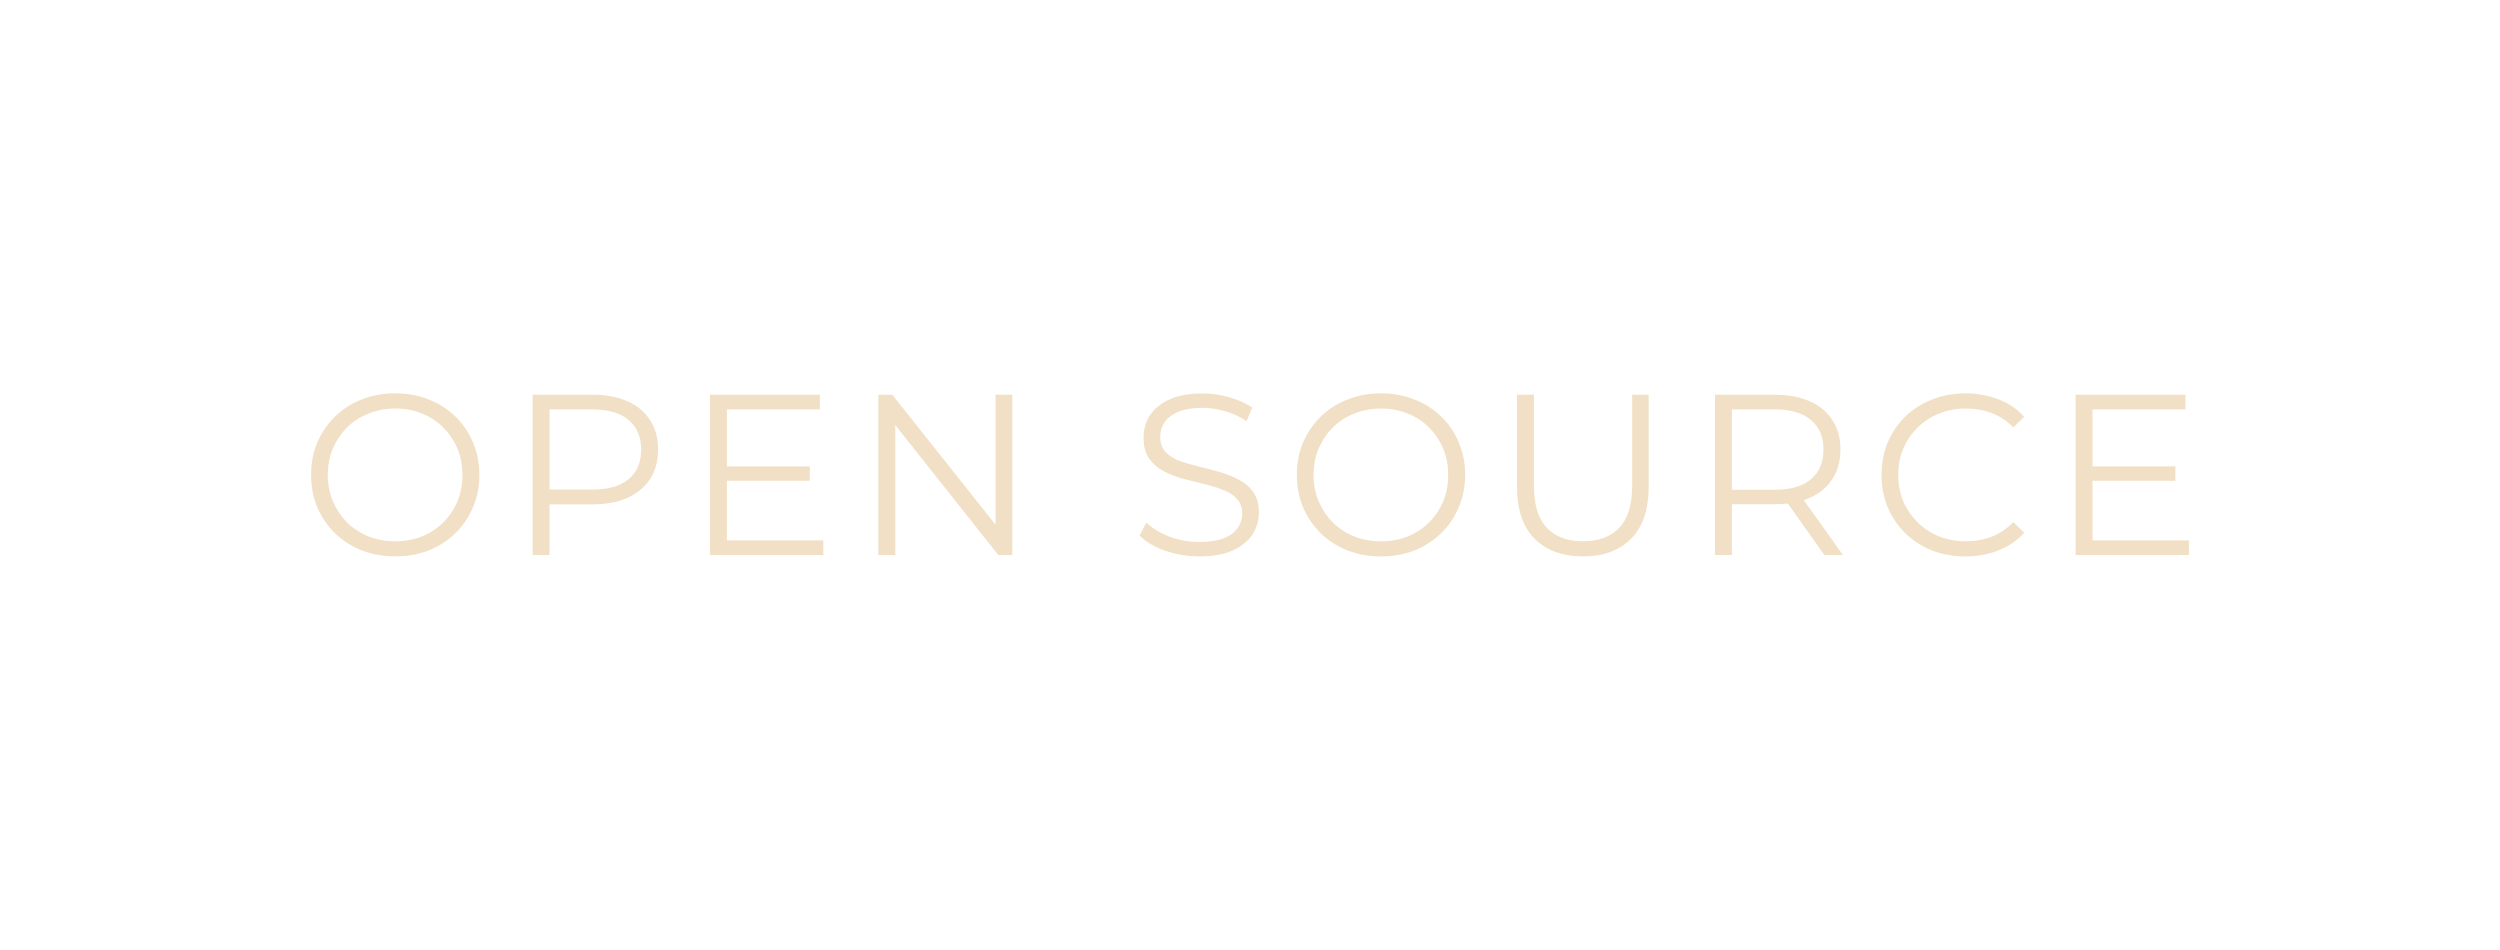
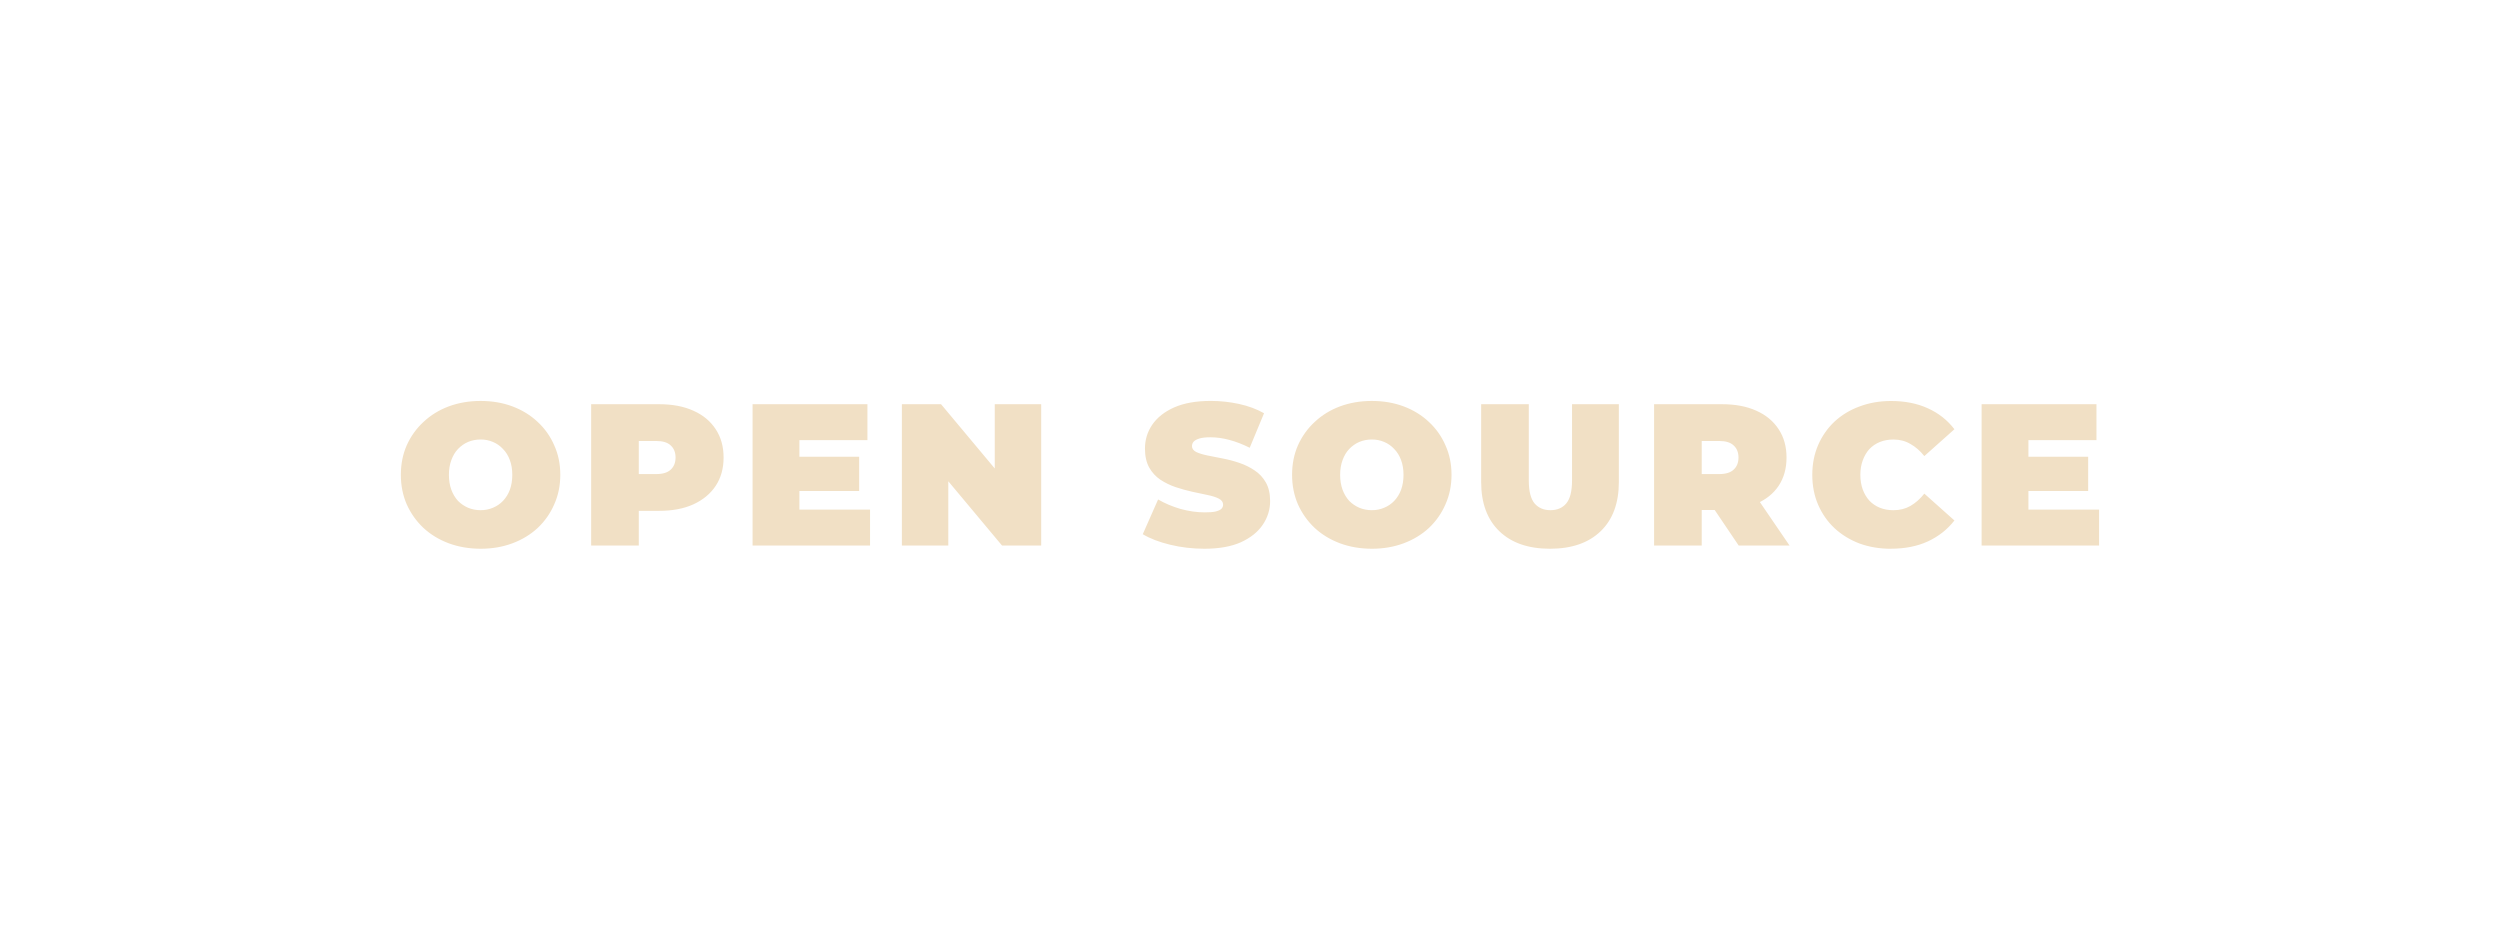
<svg xmlns="http://www.w3.org/2000/svg" width="94.721mm" height="35.983mm" viewBox="0 0 94.721 35.983" version="1.1" id="svg1" xml:space="preserve">
  <defs id="defs1" />
-   <g id="layer1" transform="translate(418.3529,-716.6633)">
-     <rect style="opacity:0;fill:#6e8894;fill-opacity:1;stroke:none;stroke-width:5.447;stroke-linecap:square;stroke-linejoin:round;stroke-dasharray:none;stroke-opacity:1;paint-order:markers stroke fill" id="rect138" width="94.721" height="35.983" x="-418.353" y="716.663" />
-     <path d="m -403.374,737.743 q -0.685,0 -1.275,-0.226 -0.581,-0.234 -1.015,-0.651 -0.425,-0.425 -0.668,-0.98 -0.234,-0.564 -0.234,-1.232 0,-0.668 0.234,-1.223 0.243,-0.564 0.668,-0.98 0.434,-0.425 1.015,-0.651 0.581,-0.234 1.275,-0.234 0.685,0 1.266,0.234 0.581,0.226 1.006,0.642 0.434,0.416 0.668,0.98 0.243,0.564 0.243,1.232 0,0.668 -0.243,1.232 -0.234,0.564 -0.668,0.98 -0.425,0.416 -1.006,0.651 -0.581,0.226 -1.266,0.226 z m 0,-0.572 q 0.546,0 1.006,-0.182 0.468,-0.191 0.807,-0.529 0.347,-0.347 0.538,-0.798 0.191,-0.46 0.191,-1.006 0,-0.546 -0.191,-0.997 -0.191,-0.46 -0.538,-0.798 -0.338,-0.347 -0.807,-0.529 -0.46,-0.191 -1.006,-0.191 -0.546,0 -1.015,0.191 -0.468,0.182 -0.815,0.529 -0.338,0.338 -0.538,0.798 -0.191,0.451 -0.191,0.997 0,0.538 0.191,0.997 0.2,0.46 0.538,0.807 0.347,0.338 0.815,0.529 0.468,0.182 1.015,0.182 z m 5.201,0.52 v -6.072 h 2.273 q 0.772,0 1.327,0.252 0.555,0.243 0.85,0.711 0.304,0.46 0.304,1.119 0,0.642 -0.304,1.11 -0.295,0.46 -0.85,0.711 -0.555,0.252 -1.327,0.252 h -1.917 l 0.286,-0.304 v 2.22 z m 0.642,-2.168 -0.286,-0.312 h 1.9 q 0.911,0 1.379,-0.39 0.477,-0.399 0.477,-1.119 0,-0.729 -0.477,-1.128 -0.468,-0.399 -1.379,-0.399 h -1.9 l 0.286,-0.304 z m 6.65,-1.188 h 3.209 v 0.546 h -3.209 z m 0.069,2.802 h 3.652 v 0.555 h -4.293 v -6.072 h 4.163 v 0.555 h -3.522 z m 5.739,0.555 v -6.072 h 0.529 l 4.189,5.274 h -0.278 v -5.274 h 0.633 v 6.072 h -0.529 l -4.181,-5.274 h 0.278 v 5.274 z m 12.155,0.052 q -0.677,0 -1.301,-0.217 -0.616,-0.226 -0.954,-0.572 l 0.252,-0.494 q 0.321,0.312 0.859,0.529 0.546,0.208 1.145,0.208 0.572,0 0.928,-0.139 0.364,-0.147 0.529,-0.39 0.173,-0.243 0.173,-0.538 0,-0.356 -0.208,-0.572 -0.2,-0.217 -0.529,-0.338 -0.33,-0.13 -0.729,-0.226 -0.399,-0.095 -0.798,-0.199 -0.399,-0.113 -0.737,-0.295 -0.33,-0.182 -0.538,-0.477 -0.2,-0.304 -0.2,-0.789 0,-0.451 0.234,-0.824 0.243,-0.382 0.737,-0.607 0.494,-0.234 1.266,-0.234 0.512,0 1.015,0.147 0.503,0.139 0.867,0.39 l -0.217,0.512 q -0.39,-0.26 -0.833,-0.382 -0.434,-0.121 -0.841,-0.121 -0.546,0 -0.902,0.147 -0.356,0.147 -0.529,0.399 -0.165,0.243 -0.165,0.555 0,0.356 0.2,0.572 0.208,0.217 0.538,0.338 0.338,0.121 0.737,0.217 0.399,0.095 0.789,0.208 0.399,0.113 0.729,0.295 0.338,0.173 0.538,0.468 0.208,0.295 0.208,0.772 0,0.442 -0.243,0.824 -0.243,0.373 -0.746,0.607 -0.494,0.226 -1.275,0.226 z m 6.893,0 q -0.685,0 -1.275,-0.226 -0.581,-0.234 -1.015,-0.651 -0.425,-0.425 -0.668,-0.98 -0.234,-0.564 -0.234,-1.232 0,-0.668 0.234,-1.223 0.243,-0.564 0.668,-0.98 0.434,-0.425 1.015,-0.651 0.581,-0.234 1.275,-0.234 0.685,0 1.266,0.234 0.581,0.226 1.006,0.642 0.434,0.416 0.668,0.98 0.243,0.564 0.243,1.232 0,0.668 -0.243,1.232 -0.234,0.564 -0.668,0.98 -0.425,0.416 -1.006,0.651 -0.581,0.226 -1.266,0.226 z m 0,-0.572 q 0.546,0 1.006,-0.182 0.468,-0.191 0.807,-0.529 0.347,-0.347 0.538,-0.798 0.191,-0.46 0.191,-1.006 0,-0.546 -0.191,-0.997 -0.191,-0.46 -0.538,-0.798 -0.338,-0.347 -0.807,-0.529 -0.46,-0.191 -1.006,-0.191 -0.546,0 -1.015,0.191 -0.468,0.182 -0.815,0.529 -0.338,0.338 -0.538,0.798 -0.191,0.451 -0.191,0.997 0,0.538 0.191,0.997 0.2,0.46 0.538,0.807 0.347,0.338 0.815,0.529 0.468,0.182 1.015,0.182 z m 7.647,0.572 q -1.162,0 -1.83,-0.668 -0.668,-0.668 -0.668,-1.978 v -3.478 h 0.642 v 3.452 q 0,1.076 0.486,1.587 0.486,0.512 1.37,0.512 0.893,0 1.379,-0.512 0.486,-0.512 0.486,-1.587 v -3.452 h 0.625 v 3.478 q 0,1.31 -0.668,1.978 -0.659,0.668 -1.821,0.668 z m 5.002,-0.052 v -6.072 h 2.273 q 0.772,0 1.327,0.252 0.555,0.243 0.85,0.711 0.304,0.46 0.304,1.119 0,0.642 -0.304,1.11 -0.295,0.46 -0.85,0.711 -0.555,0.243 -1.327,0.243 h -1.917 l 0.286,-0.295 v 2.22 z m 4.146,0 -1.561,-2.203 h 0.694 l 1.57,2.203 z m -3.504,-2.168 -0.286,-0.304 h 1.9 q 0.911,0 1.379,-0.399 0.477,-0.399 0.477,-1.119 0,-0.729 -0.477,-1.128 -0.468,-0.399 -1.379,-0.399 h -1.9 l 0.286,-0.304 z m 8.844,2.22 q -0.685,0 -1.266,-0.226 -0.581,-0.234 -1.006,-0.651 -0.425,-0.416 -0.668,-0.98 -0.234,-0.564 -0.234,-1.232 0,-0.668 0.234,-1.232 0.243,-0.564 0.668,-0.98 0.434,-0.416 1.015,-0.642 0.581,-0.234 1.266,-0.234 0.659,0 1.24,0.226 0.581,0.217 0.98,0.659 l -0.408,0.408 q -0.373,-0.382 -0.824,-0.546 -0.451,-0.173 -0.971,-0.173 -0.546,0 -1.015,0.191 -0.468,0.182 -0.815,0.529 -0.347,0.338 -0.546,0.798 -0.191,0.451 -0.191,0.997 0,0.546 0.191,1.006 0.2,0.451 0.546,0.798 0.347,0.338 0.815,0.529 0.468,0.182 1.015,0.182 0.52,0 0.971,-0.173 0.451,-0.173 0.824,-0.555 l 0.408,0.408 q -0.399,0.442 -0.98,0.668 -0.581,0.226 -1.249,0.226 z m 4.75,-3.409 h 3.209 v 0.546 h -3.209 z m 0.069,2.802 h 3.652 v 0.555 h -4.293 v -6.072 h 4.163 v 0.555 h -3.522 z" id="text138" style="font-size:8.674px;line-height:1.2;font-family:Montserrat;-inkscape-font-specification:'Montserrat, Normal';letter-spacing:0.578px;fill:#f1e0c5;stroke-width:11.565;stroke-linecap:square;stroke-linejoin:round;paint-order:markers stroke fill" aria-label="OPEN SOURCE" />
+   <g id="layer1" transform="translate(-202.0373,-799.486)">
+     <g id="g149">
+       <rect style="opacity:0;fill:#6e8894;fill-opacity:1;stroke:none;stroke-width:5.447;stroke-linecap:square;stroke-linejoin:round;stroke-dasharray:none;stroke-opacity:1;paint-order:markers stroke fill" id="rect147" width="94.721" height="35.983" x="202.037" y="799.486" />
+       <path d="m 220.254,820.277 q -0.658,0 -1.216,-0.207 -0.551,-0.207 -0.956,-0.581 -0.405,-0.382 -0.635,-0.895 -0.222,-0.512 -0.222,-1.117 0,-0.612 0.222,-1.117 0.229,-0.512 0.635,-0.887 0.405,-0.382 0.956,-0.589 0.558,-0.207 1.208,-0.207 0.658,0 1.208,0.207 0.551,0.207 0.956,0.589 0.405,0.375 0.627,0.887 0.229,0.505 0.229,1.117 0,0.604 -0.229,1.117 -0.222,0.512 -0.627,0.895 -0.405,0.375 -0.956,0.581 -0.551,0.207 -1.201,0.207 z m -0.008,-1.461 q 0.252,0 0.467,-0.092 0.222,-0.092 0.382,-0.26 0.168,-0.176 0.26,-0.421 0.092,-0.252 0.092,-0.566 0,-0.314 -0.092,-0.558 -0.092,-0.252 -0.26,-0.421 -0.161,-0.176 -0.382,-0.268 -0.214,-0.092 -0.467,-0.092 -0.252,0 -0.474,0.092 -0.214,0.092 -0.382,0.268 -0.161,0.168 -0.252,0.421 -0.092,0.245 -0.092,0.558 0,0.314 0.092,0.566 0.092,0.245 0.252,0.421 0.168,0.168 0.382,0.26 0.222,0.092 0.474,0.092 z m 4.189,1.339 v -5.354 h 2.578 q 0.75,0 1.293,0.245 0.551,0.245 0.849,0.704 0.298,0.451 0.298,1.071 0,0.62 -0.298,1.071 -0.298,0.451 -0.849,0.704 -0.543,0.245 -1.293,0.245 h -1.576 l 0.803,-0.773 v 2.088 z m 1.805,-1.889 -0.803,-0.818 h 1.461 q 0.375,0 0.551,-0.168 0.184,-0.168 0.184,-0.459 0,-0.291 -0.184,-0.459 -0.176,-0.168 -0.551,-0.168 h -1.461 l 0.803,-0.818 z m 5.963,-1.476 h 2.386 v 1.3 h -2.386 z m 0.122,2.004 h 2.677 v 1.361 h -4.451 v -5.354 h 4.352 v 1.361 h -2.578 z m 3.883,1.361 v -5.354 h 1.484 l 2.723,3.258 h -0.688 v -3.258 h 1.759 v 5.354 h -1.484 l -2.723,-3.258 h 0.688 v 3.258 z m 11.46,0.122 q -0.673,0 -1.3,-0.153 -0.627,-0.153 -1.033,-0.398 l 0.581,-1.316 q 0.382,0.222 0.849,0.359 0.474,0.13 0.918,0.13 0.26,0 0.405,-0.031 0.153,-0.038 0.222,-0.099 0.069,-0.069 0.069,-0.161 0,-0.145 -0.161,-0.229 -0.161,-0.084 -0.428,-0.138 -0.26,-0.061 -0.574,-0.122 -0.314,-0.069 -0.635,-0.176 -0.314,-0.107 -0.581,-0.283 -0.26,-0.176 -0.421,-0.459 -0.161,-0.291 -0.161,-0.719 0,-0.497 0.275,-0.903 0.283,-0.413 0.834,-0.658 0.558,-0.245 1.384,-0.245 0.543,0 1.071,0.115 0.528,0.115 0.948,0.352 l -0.543,1.308 q -0.398,-0.199 -0.773,-0.298 -0.367,-0.099 -0.719,-0.099 -0.26,0 -0.413,0.046 -0.153,0.046 -0.222,0.122 -0.061,0.076 -0.061,0.168 0,0.138 0.161,0.222 0.161,0.076 0.421,0.13 0.268,0.053 0.581,0.115 0.321,0.061 0.635,0.168 0.314,0.107 0.574,0.283 0.268,0.176 0.428,0.459 0.161,0.283 0.161,0.704 0,0.49 -0.283,0.903 -0.275,0.405 -0.826,0.658 -0.551,0.245 -1.384,0.245 z m 6.353,0 q -0.658,0 -1.216,-0.207 -0.551,-0.207 -0.956,-0.581 -0.405,-0.382 -0.635,-0.895 -0.222,-0.512 -0.222,-1.117 0,-0.612 0.222,-1.117 0.229,-0.512 0.635,-0.887 0.405,-0.382 0.956,-0.589 0.558,-0.207 1.208,-0.207 0.658,0 1.208,0.207 0.551,0.207 0.956,0.589 0.405,0.375 0.627,0.887 0.229,0.505 0.229,1.117 0,0.604 -0.229,1.117 -0.222,0.512 -0.627,0.895 -0.405,0.375 -0.956,0.581 -0.551,0.207 -1.201,0.207 z m -0.008,-1.461 q 0.252,0 0.467,-0.092 0.222,-0.092 0.382,-0.26 0.168,-0.176 0.26,-0.421 0.092,-0.252 0.092,-0.566 0,-0.314 -0.092,-0.558 -0.092,-0.252 -0.26,-0.421 -0.161,-0.176 -0.382,-0.268 -0.214,-0.092 -0.467,-0.092 -0.252,0 -0.474,0.092 -0.214,0.092 -0.382,0.268 -0.161,0.168 -0.252,0.421 -0.092,0.245 -0.092,0.558 0,0.314 0.092,0.566 0.092,0.245 0.252,0.421 0.168,0.168 0.382,0.26 0.222,0.092 0.474,0.092 z m 6.751,1.461 q -1.231,0 -1.92,-0.665 -0.688,-0.665 -0.688,-1.866 v -2.945 h 1.805 v 2.891 q 0,0.612 0.222,0.872 0.222,0.252 0.597,0.252 0.382,0 0.597,-0.252 0.222,-0.26 0.222,-0.872 v -2.891 h 1.774 v 2.945 q 0,1.201 -0.688,1.866 -0.688,0.665 -1.92,0.665 z m 3.944,-0.122 v -5.354 h 2.578 q 0.75,0 1.293,0.245 0.551,0.245 0.849,0.704 0.298,0.451 0.298,1.071 0,0.62 -0.298,1.071 -0.298,0.444 -0.849,0.681 -0.543,0.237 -1.293,0.237 h -1.576 l 0.803,-0.742 v 2.088 z m 3.205,0 -1.316,-1.95 h 1.912 l 1.331,1.95 z m -1.4,-1.889 -0.803,-0.818 h 1.461 q 0.375,0 0.551,-0.168 0.184,-0.168 0.184,-0.459 0,-0.291 -0.184,-0.459 -0.176,-0.168 -0.551,-0.168 h -1.461 l 0.803,-0.818 z m 7.172,2.012 q -0.642,0 -1.193,-0.199 -0.543,-0.207 -0.948,-0.581 -0.398,-0.375 -0.62,-0.887 -0.222,-0.512 -0.222,-1.132 0,-0.62 0.222,-1.132 0.222,-0.512 0.62,-0.887 0.405,-0.375 0.948,-0.574 0.551,-0.207 1.193,-0.207 0.788,0 1.392,0.275 0.612,0.275 1.01,0.795 l -1.14,1.017 q -0.237,-0.298 -0.528,-0.459 -0.283,-0.168 -0.642,-0.168 -0.283,0 -0.512,0.092 -0.229,0.092 -0.398,0.268 -0.161,0.176 -0.252,0.428 -0.092,0.245 -0.092,0.551 0,0.306 0.092,0.558 0.092,0.245 0.252,0.421 0.168,0.176 0.398,0.268 0.229,0.092 0.512,0.092 0.359,0 0.642,-0.161 0.291,-0.168 0.528,-0.467 l 1.14,1.017 q -0.398,0.512 -1.01,0.795 -0.604,0.275 -1.392,0.275 z m 5.084,-3.488 h 2.386 v 1.3 h -2.386 z m 0.122,2.004 h 2.677 v 1.361 h -4.451 v -5.354 h 4.352 v 1.361 h -2.578 z" id="text147" style="font-weight:900;font-size:7.649px;line-height:1.2;font-family:Montserrat;-inkscape-font-specification:'Montserrat, Heavy';letter-spacing:0.51px;fill:#f1e0c5;stroke-width:10.198;stroke-linecap:square;stroke-linejoin:round;paint-order:markers stroke fill" aria-label="OPEN SOURCE" />
+     </g>
  </g>
+   <style id="style2" type="text/css">
+ 	.st0{fill-rule:evenodd;clip-rule:evenodd;fill:#FF0000;fill-opacity:0;}
+ 	.st1{fill:#D40000;}
+ 	.st2{opacity:0.422;fill-rule:evenodd;clip-rule:evenodd;fill:#0000FF;enable-background:new    ;}
+ 	.st3{fill-rule:evenodd;clip-rule:evenodd;fill:#D40000;}
+ 	.st4{stroke:#000000;stroke-width:5;stroke-miterlimit:10;}
+ 	.st5{stroke:#000000;stroke-width:1.429;}
+ </style>
+   <style type="text/css" id="style2-6">
+ 	.st0{fill-rule:evenodd;clip-rule:evenodd;fill:#FF0000;fill-opacity:0;}
+ 	.st1{fill:#D40000;}
+ 	.st2{opacity:0.422;fill-rule:evenodd;clip-rule:evenodd;fill:#0000FF;enable-background:new    ;}
+ 	.st3{fill-rule:evenodd;clip-rule:evenodd;fill:#D40000;}
+ 	.st4{stroke:#000000;stroke-width:5;stroke-miterlimit:10;}
+ 	.st5{stroke:#000000;stroke-width:1.429;}
+ </style>
</svg>
